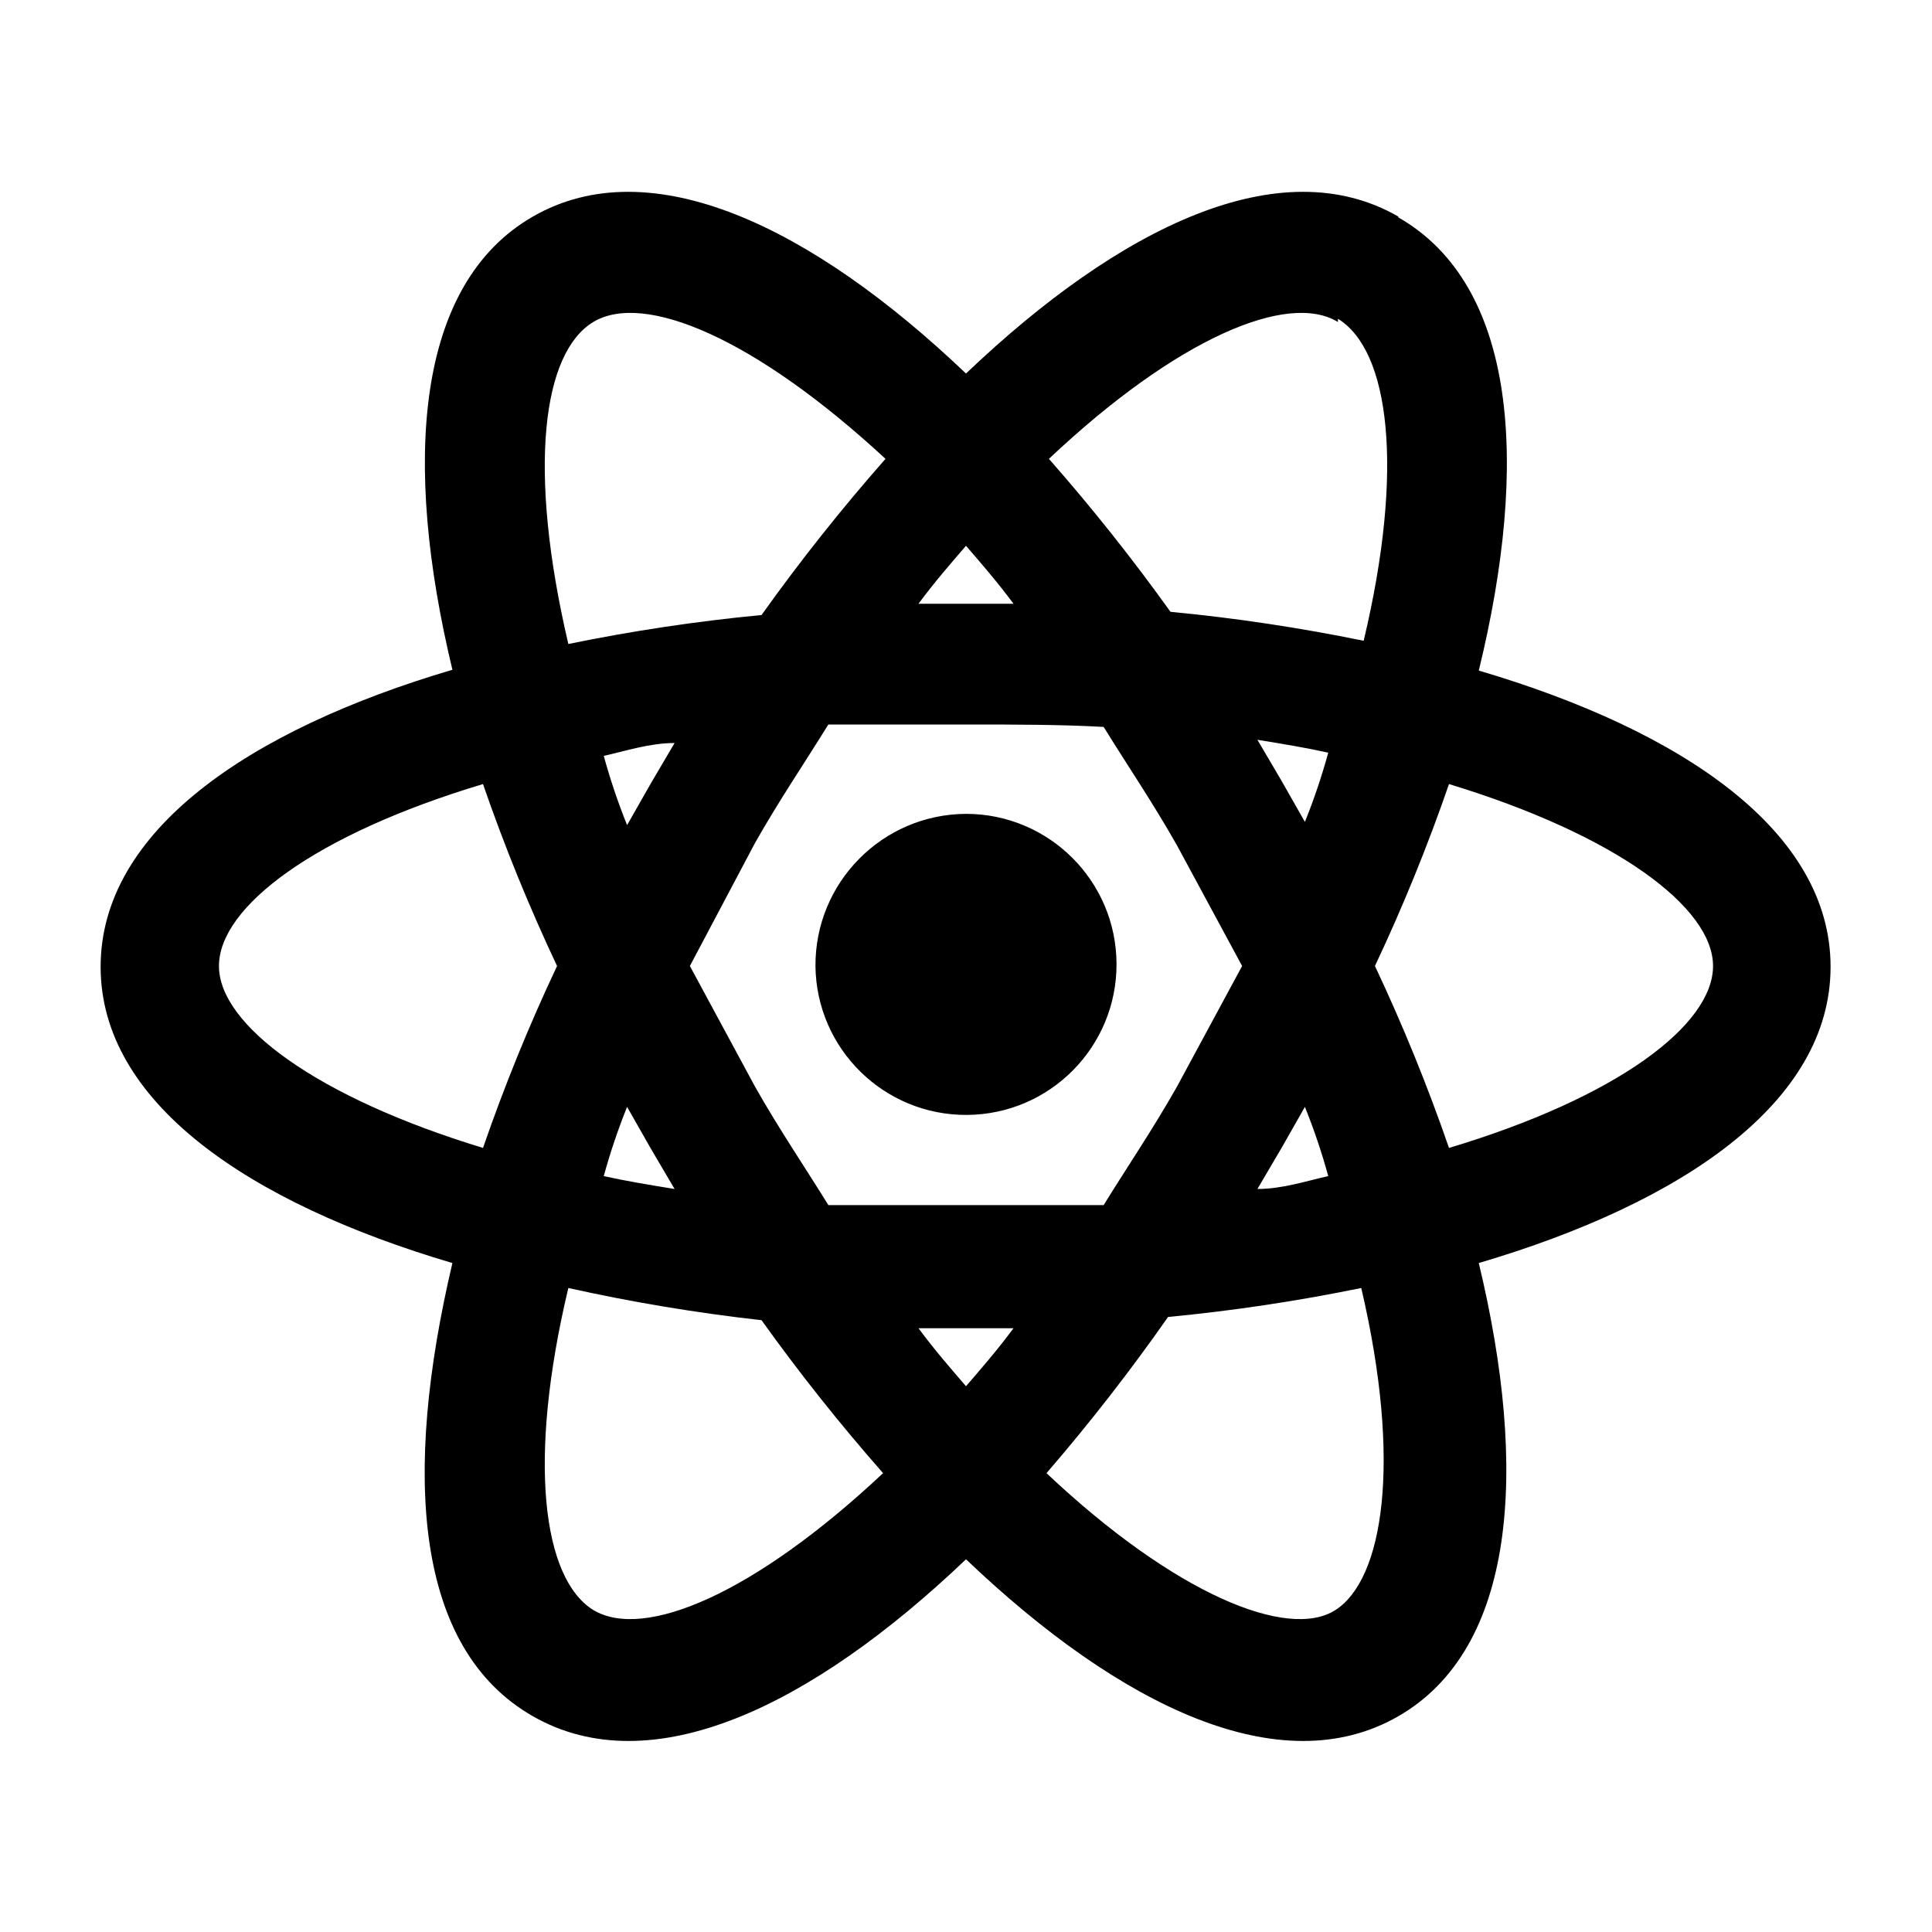
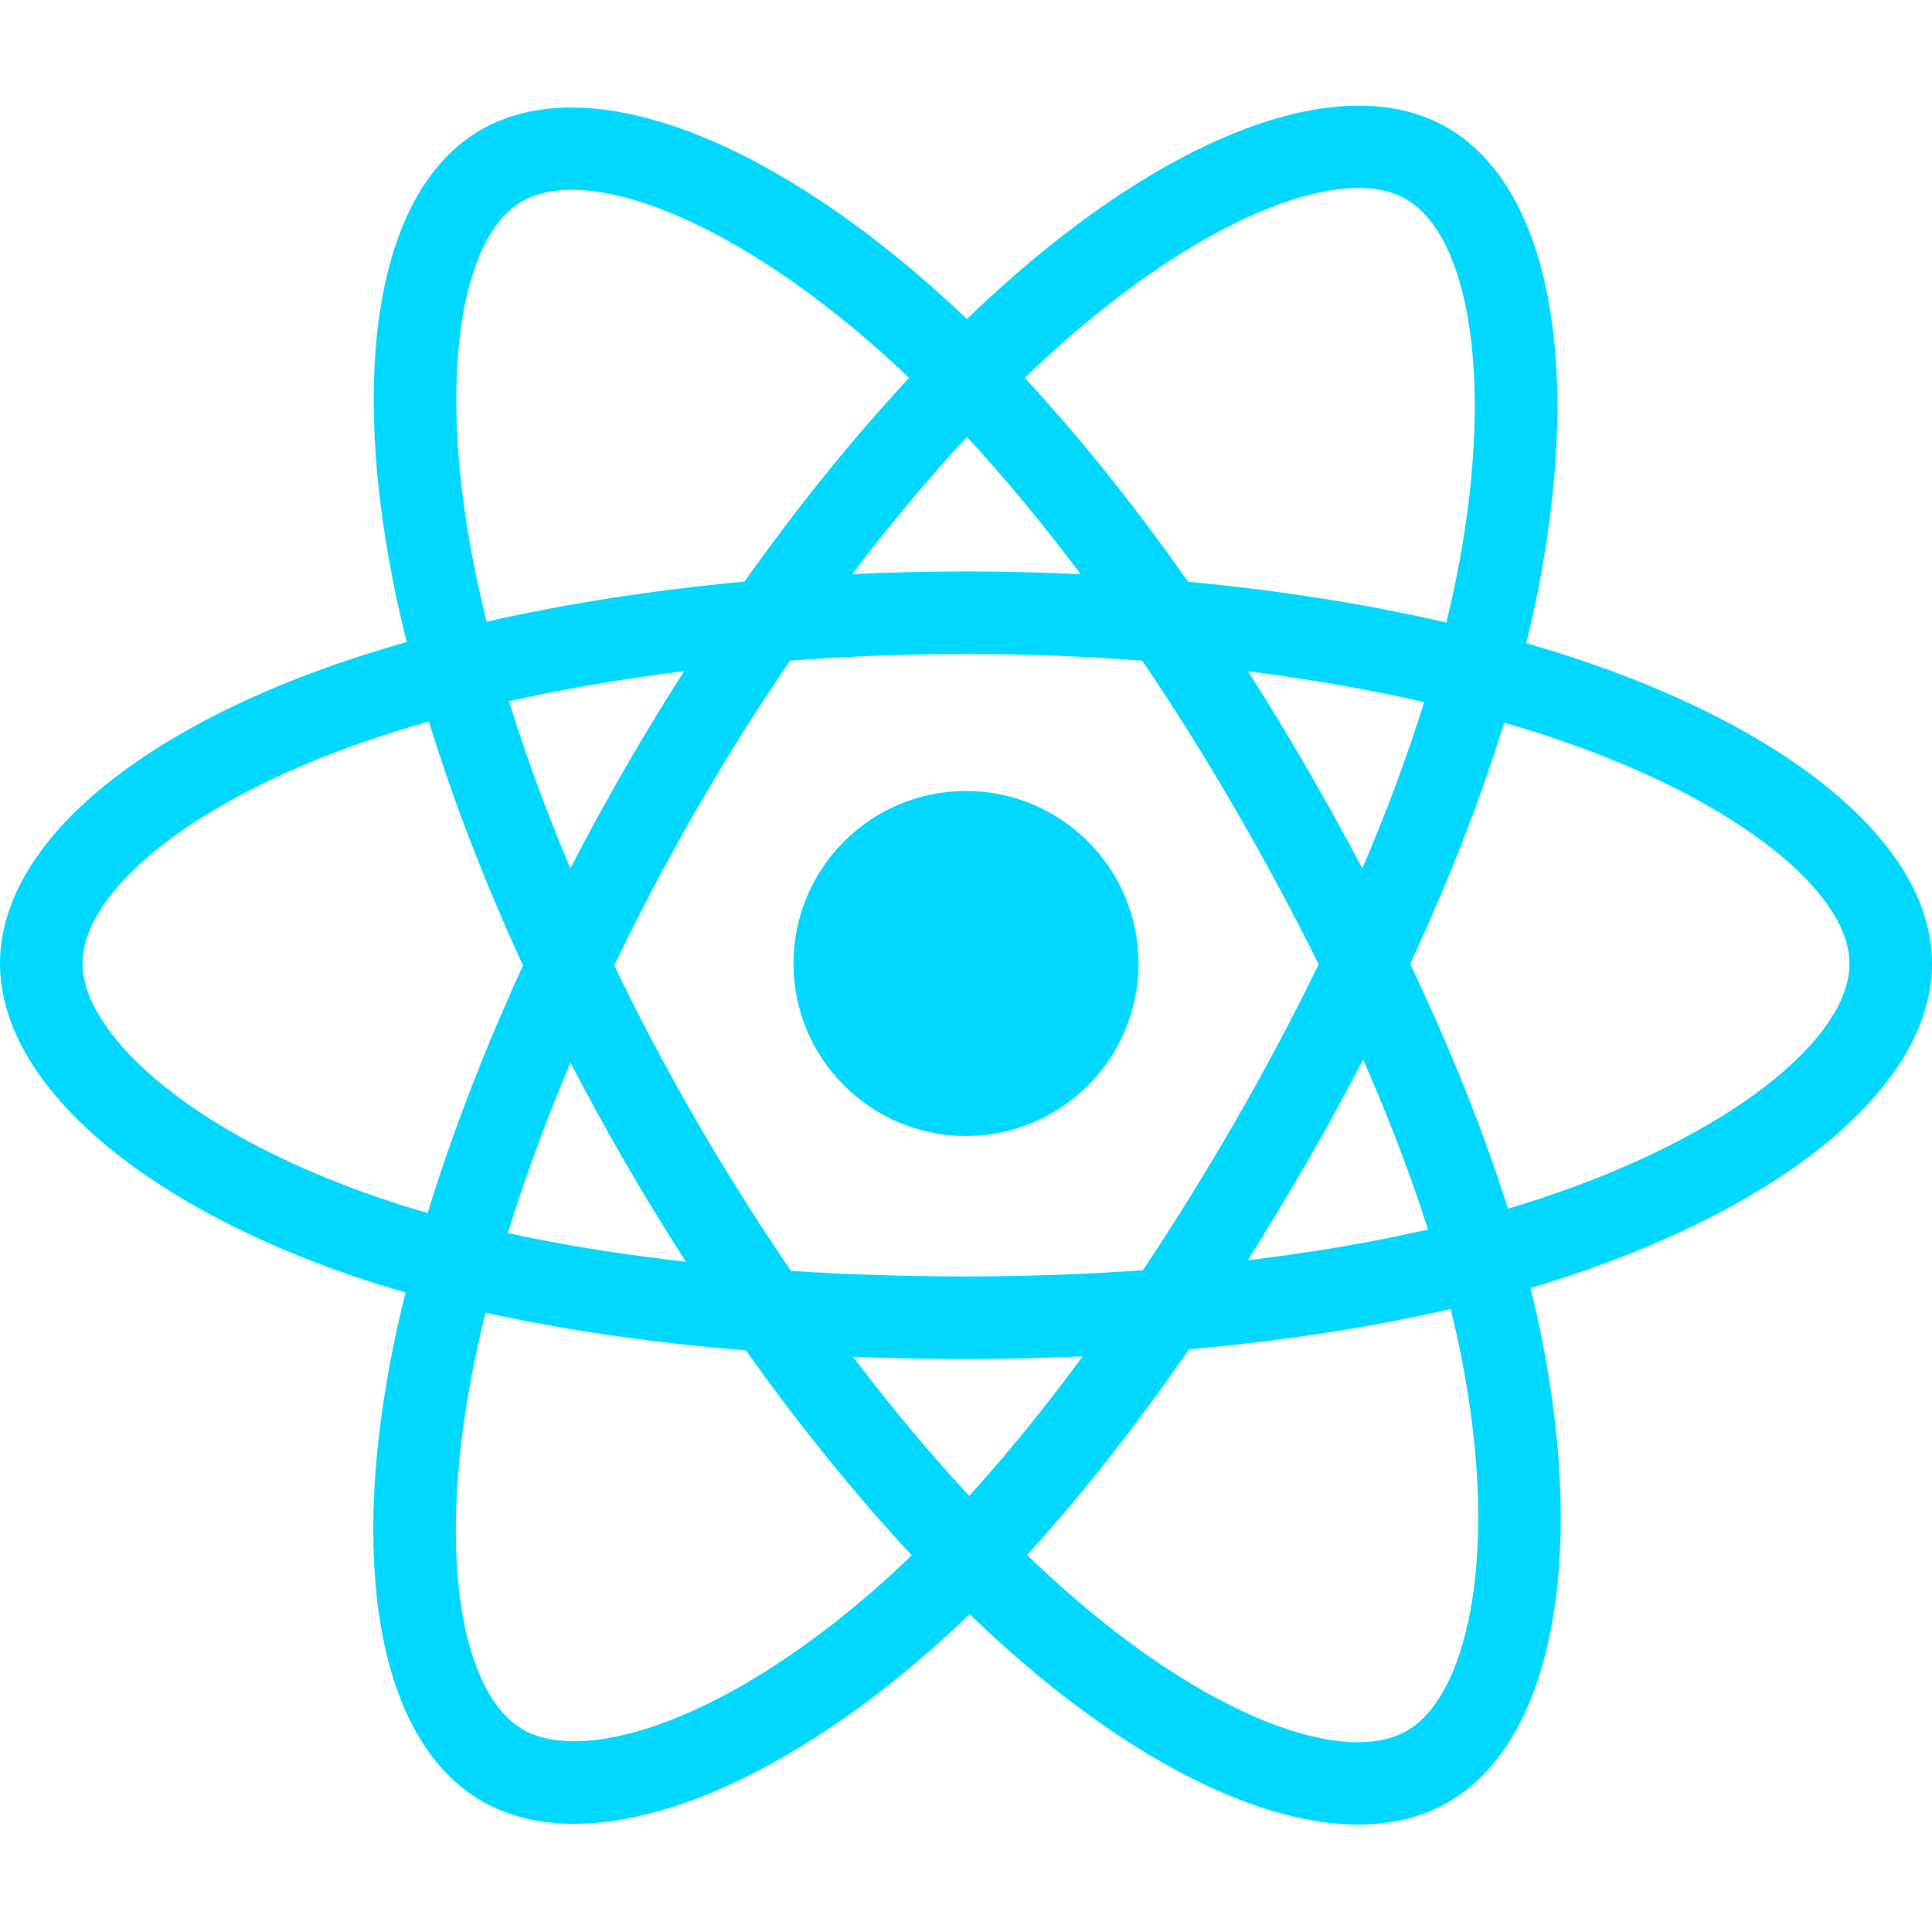
- <svg xmlns="http://www.w3.org/2000/svg" width="800px" height="800px" viewBox="0 0 24 24">
-   <rect width="24" height="24" fill="none" />
-   <path d="M12,10.11A1.87,1.87,0,1,1,10.13,12,1.88,1.88,0,0,1,12,10.11M7.37,20c.63.38,2-.2,3.6-1.7a24.22,24.22,0,0,1-1.51-1.9A22.7,22.7,0,0,1,7.06,16c-.51,2.14-.32,3.61.31,4m.71-5.74-.29-.51a7.91,7.91,0,0,0-.29.86c.27.06.57.11.88.16l-.3-.51m6.54-.76.81-1.5-.81-1.5c-.3-.53-.62-1-.91-1.47C13.17,9,12.6,9,12,9s-1.17,0-1.71,0c-.29.47-.61.94-.91,1.47L8.57,12l.81,1.5c.3.53.62,1,.91,1.47.54,0,1.11,0,1.71,0s1.17,0,1.71,0c.29-.47.61-.94.91-1.47M12,6.78c-.19.22-.39.45-.59.72h1.18c-.2-.27-.4-.5-.59-.72m0,10.44c.19-.22.39-.45.59-.72H11.41c.2.27.4.5.59.72M16.62,4c-.62-.38-2,.2-3.59,1.7a24.22,24.22,0,0,1,1.51,1.9,22.7,22.7,0,0,1,2.4.36c.51-2.14.32-3.61-.32-4m-.7,5.74.29.51a7.91,7.91,0,0,0,.29-.86c-.27-.06-.57-.11-.88-.16l.3.51m1.45-7c1.47.84,1.63,3.05,1,5.63,2.54.75,4.37,2,4.37,3.68s-1.83,2.93-4.37,3.68c.62,2.58.46,4.79-1,5.63s-3.45-.12-5.37-1.95c-1.92,1.83-3.91,2.79-5.38,1.95s-1.62-3-1-5.63c-2.54-.75-4.37-2-4.37-3.68S3.08,9.07,5.62,8.32c-.62-2.58-.46-4.79,1-5.63s3.46.12,5.38,1.95c1.92-1.83,3.91-2.79,5.37-1.95M17.08,12A22.51,22.51,0,0,1,18,14.26c2.1-.63,3.28-1.53,3.28-2.26S20.07,10.37,18,9.74A22.51,22.51,0,0,1,17.08,12M6.92,12A22.51,22.51,0,0,1,6,9.74c-2.1.63-3.28,1.53-3.28,2.26S3.93,13.63,6,14.26A22.51,22.51,0,0,1,6.92,12m9,2.26-.3.51c.31,0,.61-.1.88-.16a7.91,7.91,0,0,0-.29-.86l-.29.51M13,18.3c1.59,1.5,3,2.08,3.59,1.7s.83-1.82.32-4a22.7,22.7,0,0,1-2.4.36A24.22,24.22,0,0,1,13,18.3M8.08,9.74l.3-.51c-.31,0-.61.1-.88.16a7.91,7.91,0,0,0,.29.86l.29-.51M11,5.7C9.38,4.2,8,3.62,7.37,4s-.82,1.82-.31,4a22.7,22.7,0,0,1,2.4-.36A24.22,24.22,0,0,1,11,5.7Z" />
+ <svg xmlns="http://www.w3.org/2000/svg" width="256px" height="256px" viewBox="0 -14 256 256" version="1.1" preserveAspectRatio="xMidYMid" fill="#000000">
+   <g id="SVGRepo_bgCarrier" stroke-width="0" />
+   <g id="SVGRepo_tracerCarrier" stroke-linecap="round" stroke-linejoin="round" />
+   <g id="SVGRepo_iconCarrier">
+     <g>
+       <path d="M210.483,73.824 C207.828,72.91 205.076,72.045 202.242,71.227 C202.708,69.326 203.136,67.45 203.516,65.606 C209.754,35.325 205.675,10.93 191.747,2.898 C178.392,-4.803 156.551,3.227 134.493,22.424 C132.372,24.27 130.245,26.224 128.118,28.272 C126.702,26.917 125.287,25.608 123.877,24.355 C100.759,3.829 77.587,-4.822 63.673,3.233 C50.33,10.957 46.379,33.89 51.995,62.588 C52.537,65.36 53.171,68.191 53.887,71.069 C50.608,72 47.442,72.992 44.413,74.048 C17.309,83.497 0,98.307 0,113.668 C0,129.533 18.582,145.446 46.812,155.095 C49.039,155.857 51.351,156.577 53.733,157.26 C52.96,160.373 52.288,163.423 51.723,166.398 C46.369,194.598 50.55,216.989 63.857,224.664 C77.601,232.59 100.669,224.443 123.13,204.809 C124.906,203.257 126.687,201.611 128.472,199.886 C130.786,202.114 133.095,204.222 135.393,206.2 C157.15,224.922 178.638,232.482 191.932,224.786 C205.663,216.837 210.126,192.783 204.332,163.518 C203.89,161.283 203.375,159 202.797,156.676 C204.417,156.197 206.007,155.702 207.557,155.188 C236.905,145.465 256,129.745 256,113.668 C256,98.251 238.132,83.342 210.483,73.824 L210.483,73.824 Z M204.118,144.808 C202.718,145.271 201.282,145.719 199.818,146.153 C196.578,135.896 192.206,124.99 186.855,113.721 C191.961,102.721 196.165,91.954 199.314,81.764 C201.933,82.522 204.474,83.321 206.924,84.164 C230.613,92.32 245.064,104.377 245.064,113.668 C245.064,123.564 229.458,136.411 204.118,144.808 L204.118,144.808 Z M193.604,165.642 C196.166,178.583 196.531,190.283 194.835,199.429 C193.31,207.648 190.244,213.127 186.452,215.322 C178.385,219.991 161.132,213.921 142.525,197.91 C140.392,196.074 138.244,194.115 136.088,192.04 C143.302,184.151 150.511,174.98 157.547,164.794 C169.923,163.696 181.615,161.9 192.218,159.449 C192.74,161.556 193.204,163.622 193.604,165.642 L193.604,165.642 Z M87.276,214.515 C79.394,217.298 73.116,217.378 69.321,215.19 C61.246,210.533 57.889,192.554 62.468,168.438 C62.993,165.676 63.617,162.839 64.337,159.939 C74.823,162.258 86.43,163.927 98.835,164.933 C105.919,174.9 113.336,184.061 120.811,192.083 C119.178,193.659 117.551,195.16 115.934,196.575 C106.001,205.257 96.048,211.417 87.276,214.515 L87.276,214.515 Z M50.349,144.747 C37.866,140.48 27.557,134.935 20.491,128.884 C14.141,123.447 10.936,118.048 10.936,113.668 C10.936,104.346 24.833,92.456 48.012,84.375 C50.825,83.394 53.769,82.47 56.824,81.602 C60.028,92.022 64.23,102.917 69.301,113.934 C64.164,125.115 59.902,136.183 56.667,146.726 C54.489,146.099 52.379,145.44 50.349,144.747 L50.349,144.747 Z M62.727,60.488 C57.916,35.9 61.111,17.353 69.152,12.698 C77.716,7.74 96.654,14.809 116.615,32.533 C117.891,33.666 119.172,34.851 120.456,36.078 C113.018,44.065 105.669,53.157 98.648,63.066 C86.608,64.182 75.083,65.974 64.487,68.375 C63.821,65.695 63.231,63.062 62.727,60.488 L62.727,60.488 Z M173.154,87.755 C170.621,83.38 168.02,79.108 165.369,74.952 C173.537,75.985 181.363,77.356 188.712,79.033 C186.506,86.104 183.756,93.497 180.519,101.077 C178.196,96.668 175.74,92.223 173.154,87.755 L173.154,87.755 Z M128.122,43.894 C133.166,49.359 138.218,55.46 143.187,62.08 C138.18,61.844 133.111,61.721 128,61.721 C122.937,61.721 117.906,61.841 112.93,62.074 C117.904,55.515 122.999,49.422 128.122,43.894 L128.122,43.894 Z M82.802,87.831 C80.272,92.218 77.861,96.639 75.575,101.069 C72.391,93.516 69.666,86.089 67.441,78.917 C74.745,77.283 82.534,75.946 90.65,74.933 C87.961,79.127 85.339,83.43 82.802,87.83 L82.802,87.831 L82.802,87.831 Z M90.883,153.183 C82.498,152.247 74.592,150.98 67.29,149.39 C69.551,142.091 72.335,134.505 75.588,126.79 C77.879,131.216 80.299,135.638 82.845,140.036 L82.846,140.036 C85.439,144.515 88.126,148.904 90.883,153.183 L90.883,153.183 Z M128.425,184.213 C123.241,178.621 118.071,172.434 113.022,165.78 C117.924,165.972 122.921,166.071 128,166.071 C133.218,166.071 138.376,165.953 143.453,165.727 C138.468,172.501 133.435,178.697 128.425,184.213 L128.425,184.213 Z M180.623,126.396 C184.045,134.195 186.929,141.741 189.219,148.916 C181.797,150.61 173.783,151.974 165.339,152.987 C167.997,148.776 170.62,144.43 173.198,139.961 C175.805,135.438 178.282,130.909 180.623,126.396 L180.623,126.396 Z M163.725,134.497 C159.723,141.436 155.614,148.059 151.444,154.312 C143.847,154.855 135.999,155.135 128,155.135 C120.033,155.135 112.284,154.887 104.822,154.403 C100.483,148.068 96.285,141.425 92.309,134.557 L92.31,134.557 C88.344,127.707 84.694,120.799 81.387,113.93 C84.693,107.046 88.334,100.13 92.277,93.293 L92.276,93.294 C96.229,86.439 100.39,79.828 104.689,73.533 C112.302,72.957 120.11,72.657 128,72.657 L128,72.657 C135.926,72.657 143.743,72.96 151.354,73.54 C155.587,79.789 159.72,86.378 163.689,93.235 C167.703,100.169 171.39,107.038 174.725,113.775 C171.4,120.628 167.721,127.567 163.725,134.497 L163.725,134.497 Z M186.285,12.373 C194.857,17.317 198.191,37.254 192.805,63.399 C192.461,65.067 192.075,66.766 191.654,68.488 C181.033,66.037 169.5,64.214 157.425,63.081 C150.391,53.064 143.102,43.957 135.785,36.073 C137.752,34.181 139.716,32.376 141.673,30.673 C160.572,14.226 178.237,7.732 186.285,12.373 L186.285,12.373 Z M128,90.808 C140.625,90.808 150.86,101.043 150.86,113.668 C150.86,126.293 140.625,136.528 128,136.528 C115.375,136.528 105.14,126.293 105.14,113.668 C105.14,101.043 115.375,90.808 128,90.808 L128,90.808 Z" fill="#00D8FF"> </path>
+     </g>
+   </g>
</svg>
